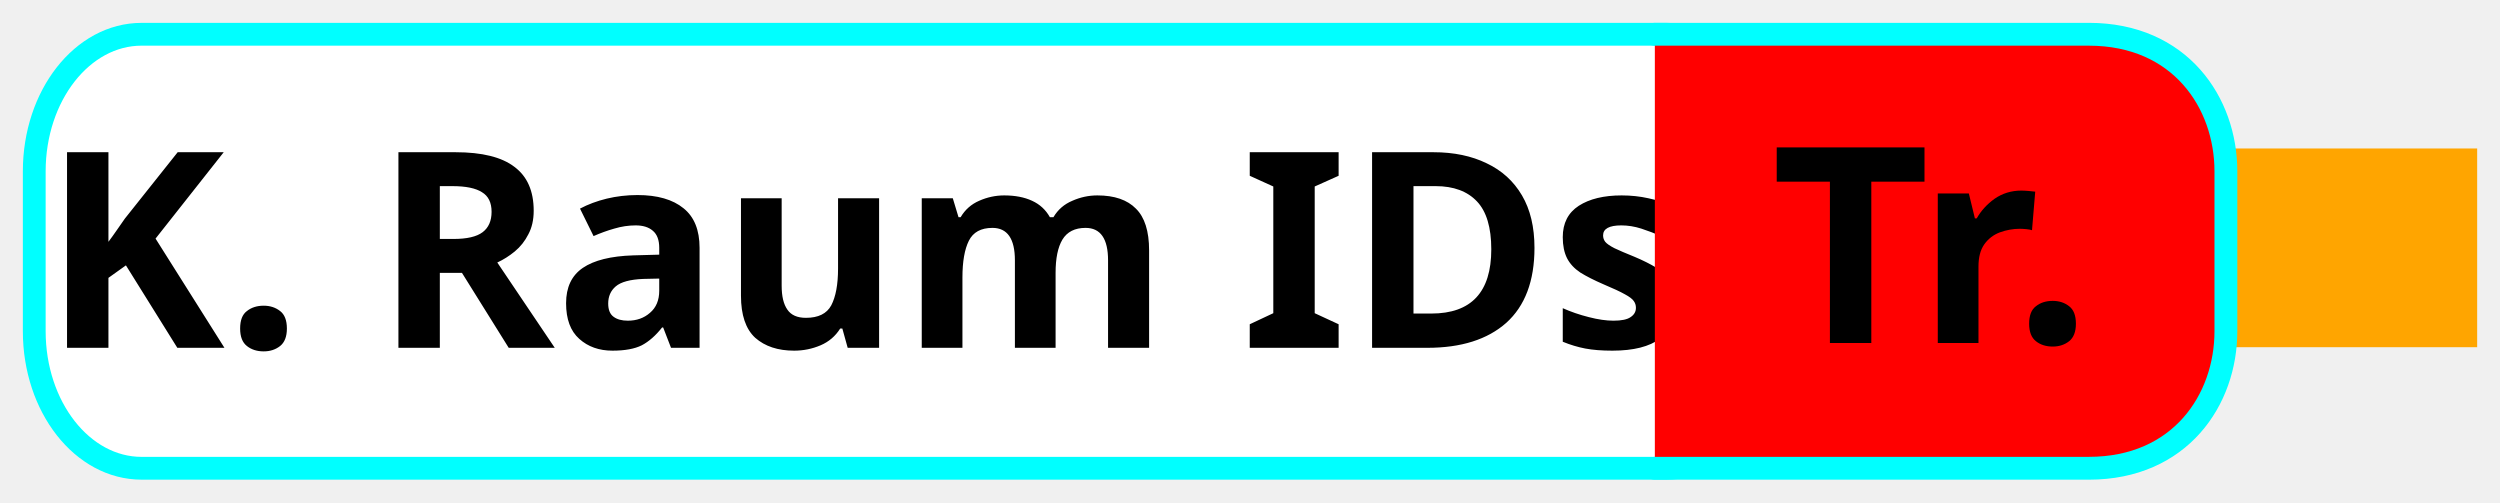
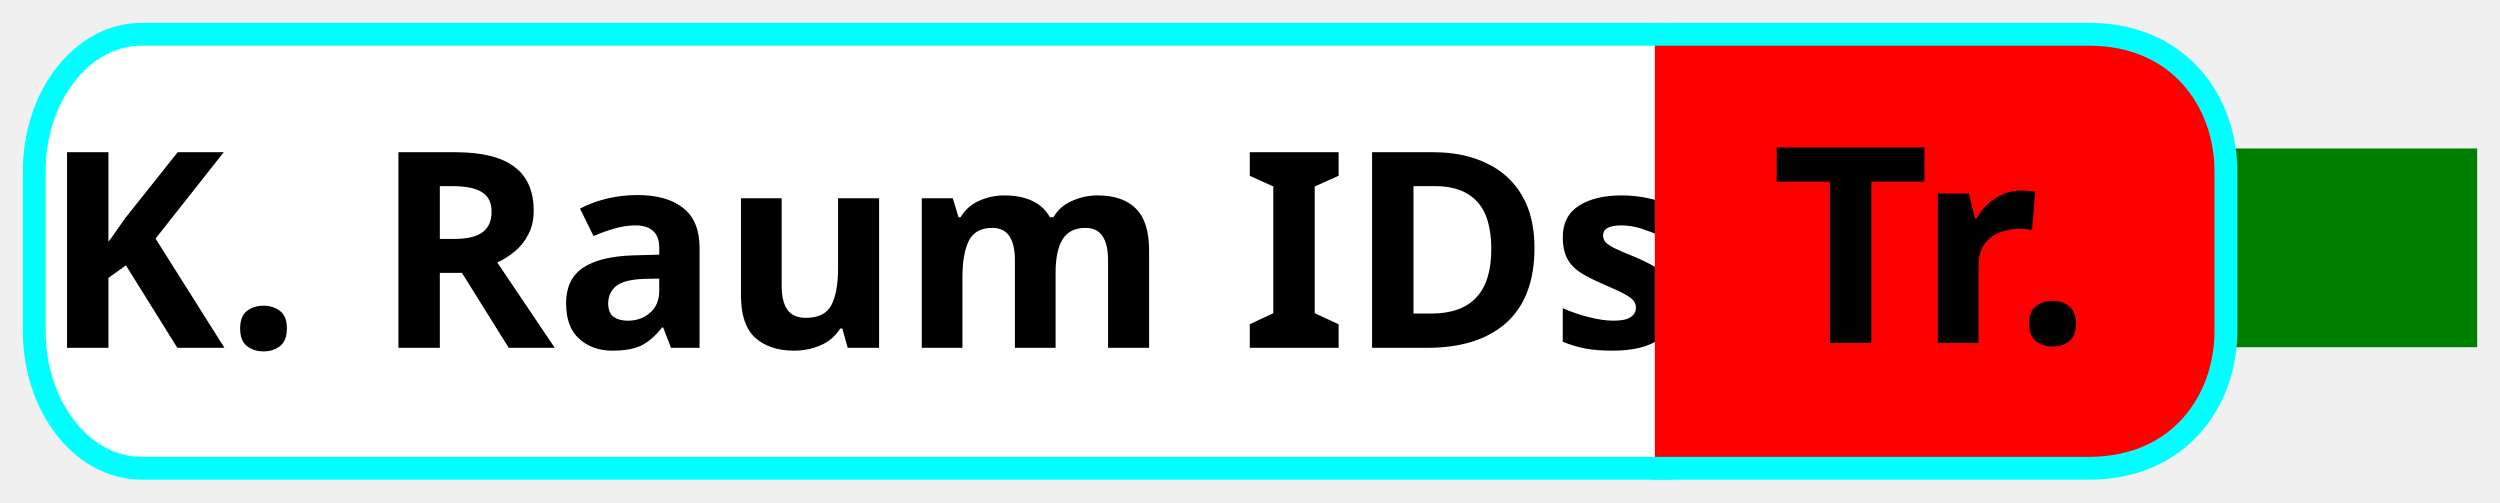
<svg xmlns="http://www.w3.org/2000/svg" width="109.446" height="22" id="svg2" version="1.1">
  <defs id="defs4" />
  <g id="layer1" transform="translate(-259.1536,-339.5)">
    <g transform="translate(-44.4,-122)" id="layer1-9">
-       <rect ry="0" y="468" x="401" height="8.7" width="11" id="rect3768" style="color:#000000;fill:#ffa500;fill-opacity:1;fill-rule:nonzero;stroke:none;stroke-width:1;marker:none;visibility:visible;display:inline;overflow:visible;enable-background:accumulate" />
+       <rect ry="0" y="468" x="401" height="8.7" width="11" id="rect3768" style="color:#000000;fill:#008000;fill-opacity:1;fill-rule:nonzero;stroke:none;stroke-width:1;marker:none;visibility:visible;display:inline;overflow:visible;enable-background:accumulate" />
      <rect rx="4.7" ry="6" y="463" x="305.053" height="19" width="76.147" id="rect2991-1" style="color:#000000;fill:#ffffff;fill-opacity:1;stroke:#00ffff;stroke-width:0.998;stroke-linecap:round;stroke-linejoin:miter;stroke-miterlimit:0;stroke-opacity:1;stroke-dasharray:none;stroke-dashoffset:0;marker:none;visibility:visible;display:inline;overflow:visible;enable-background:accumulate" />
      <text xml:space="preserve" style="font-size:12px;font-style:normal;font-weight:bold;line-height:125%;letter-spacing:0px;word-spacing:0px;fill:#000000;fill-opacity:1;stroke:none;font-family:Sans;-inkscape-font-specification:Sans Bold" x="305.412" y="461.725" id="text3832">
        <tspan id="tspan3834" x="305.412" y="461.725" />
        <tspan id="tspan3783" x="305.412" y="476.725">K. Raum IDs</tspan>
      </text>
      <path style="color:#000000;fill:#ff0000;fill-opacity:1;stroke:#00ffff;stroke-width:1;stroke-linecap:round;stroke-linejoin:miter;stroke-miterlimit:0;stroke-opacity:1;stroke-dasharray:none;stroke-dashoffset:0;marker:none;visibility:visible;display:inline;overflow:visible;enable-background:accumulate" d="m 376,463 c 7,0 3,0 6,0 l 13,0 c 4,0 6,3 6,6 l 0,7 c 0,3 -2,6 -6,6 l -13,0 c -3,0 -1,0 -6,0" id="rect2998" />
      <text xml:space="preserve" style="font-size:12px;font-style:normal;font-weight:bold;line-height:125%;letter-spacing:0px;word-spacing:0px;fill:#000000;fill-opacity:1;stroke:none;font-family:Sans;-inkscape-font-specification:Sans Bold" x="381.1" y="476.515" id="text3832-7">
        <tspan id="tspan3834-4" x="381.1" y="476.515">Tr.</tspan>
      </text>
    </g>
  </g>
</svg>
